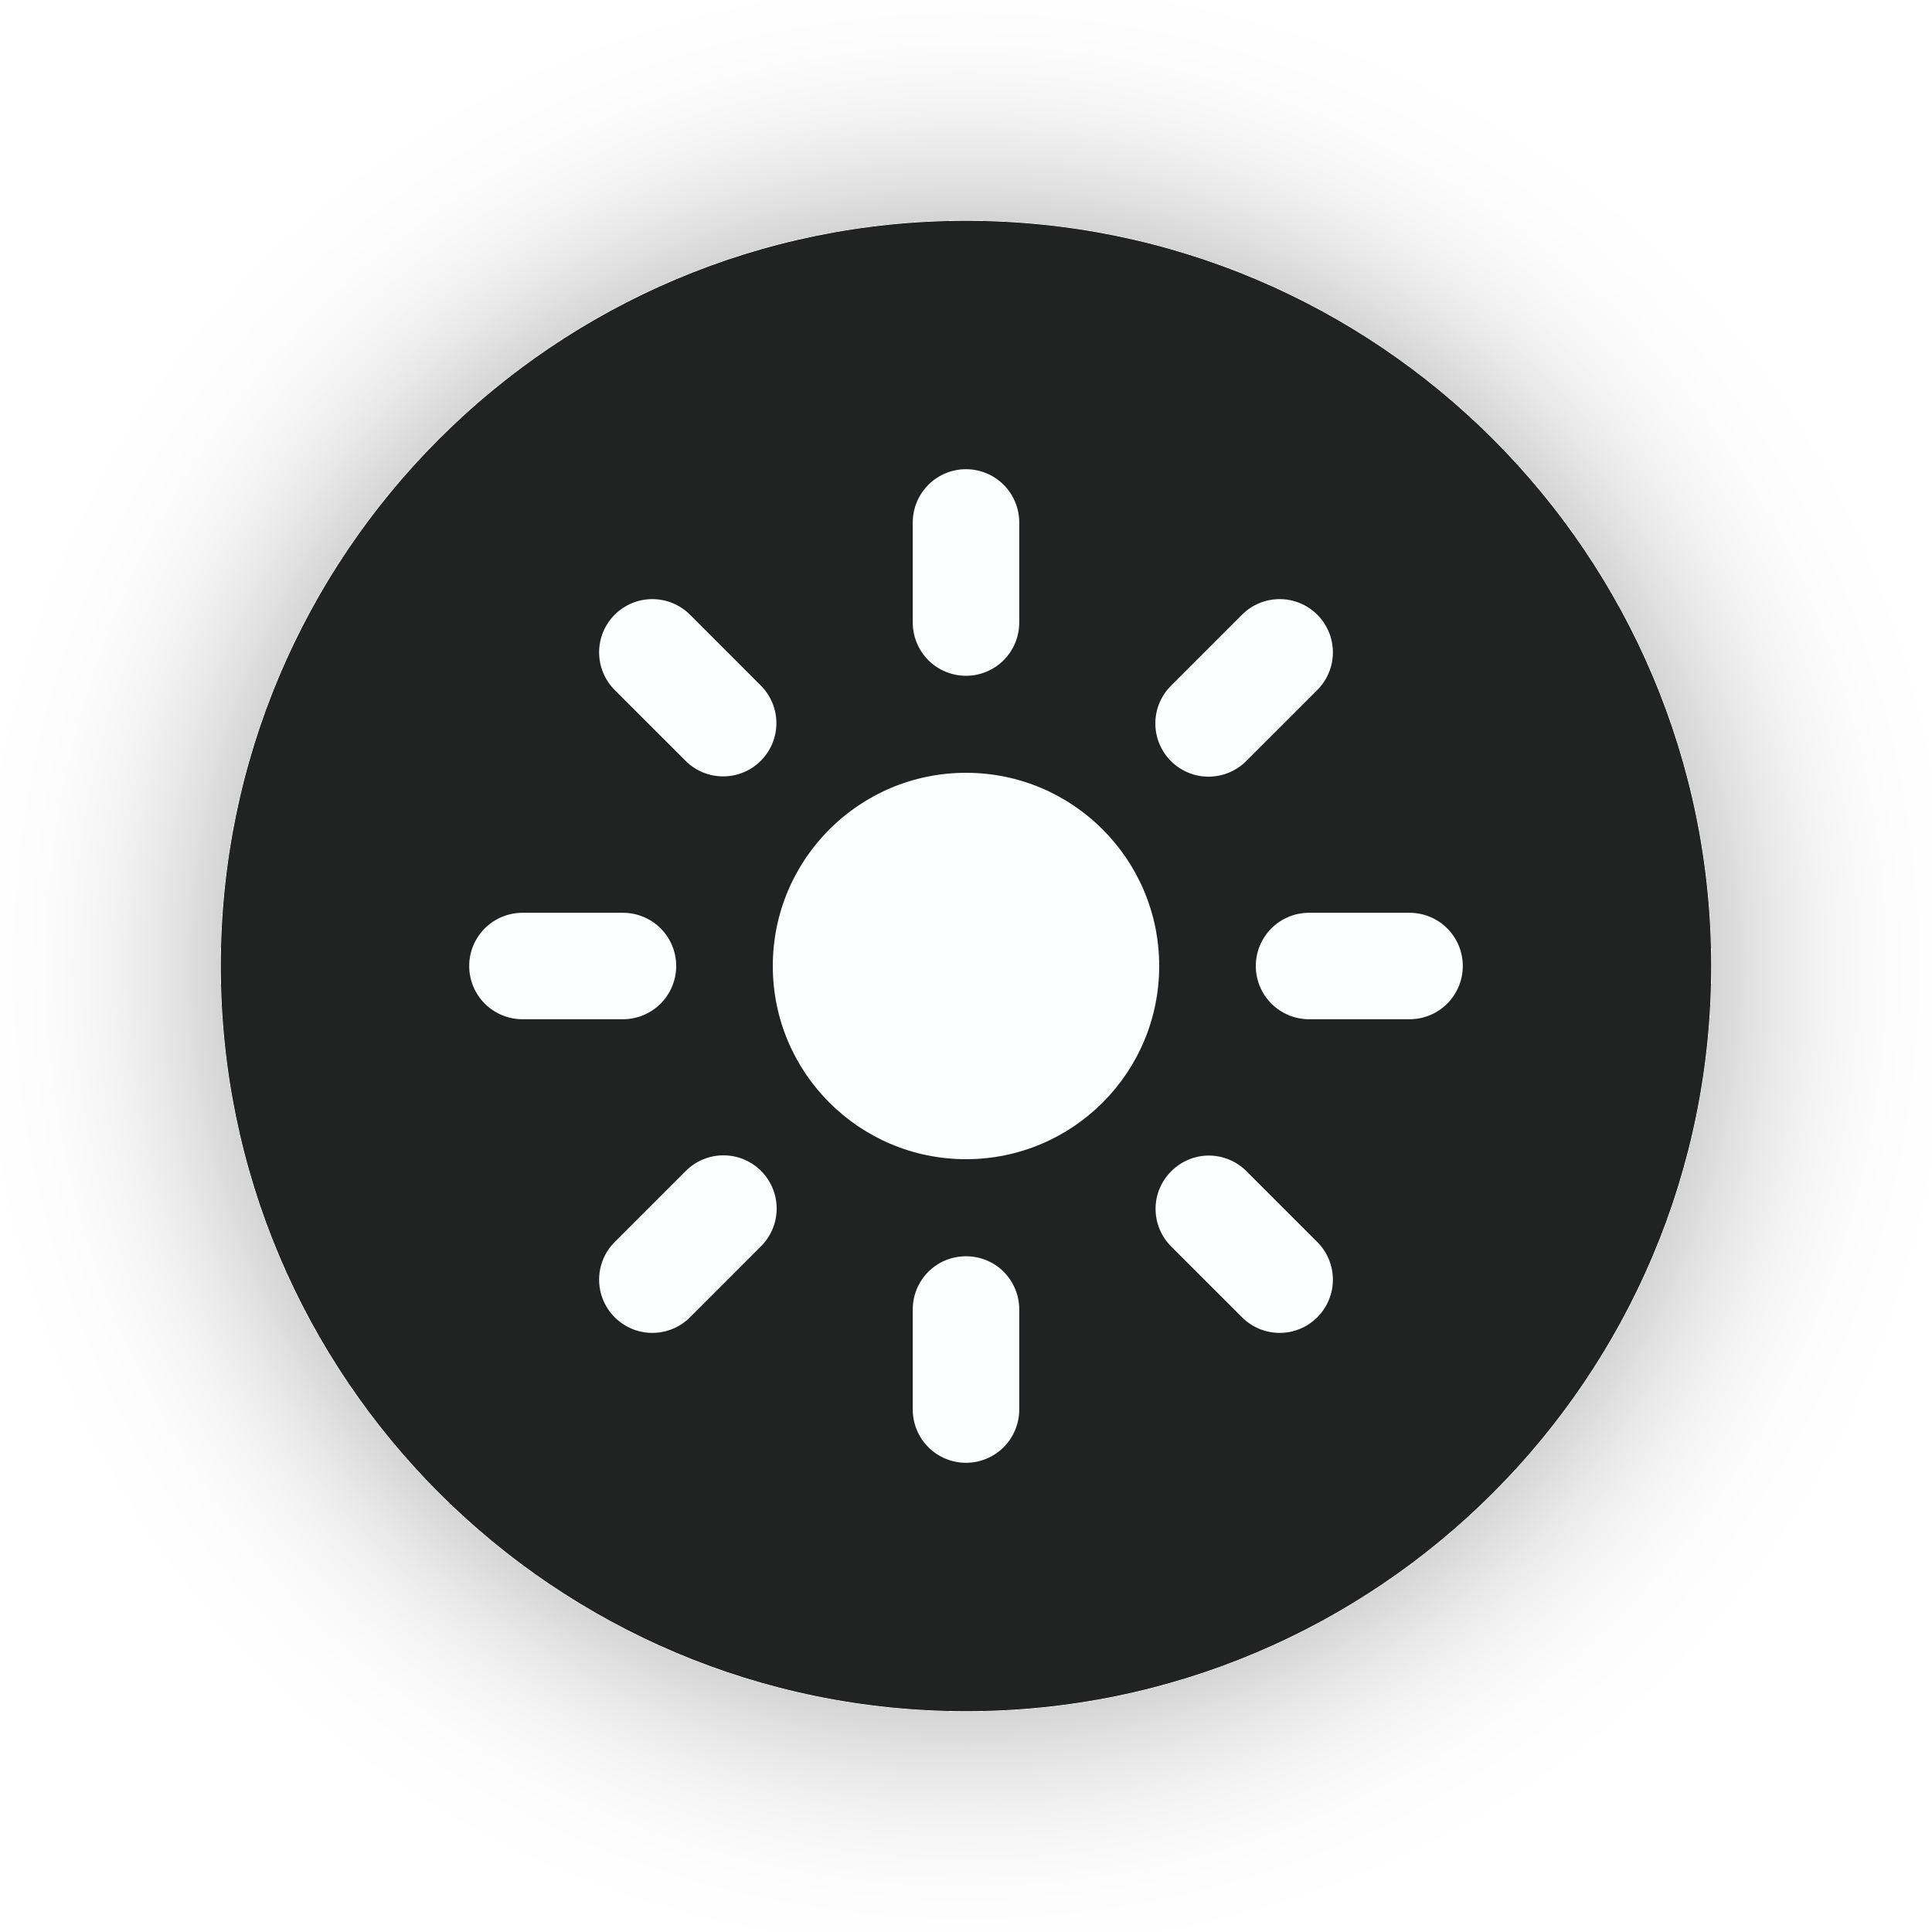
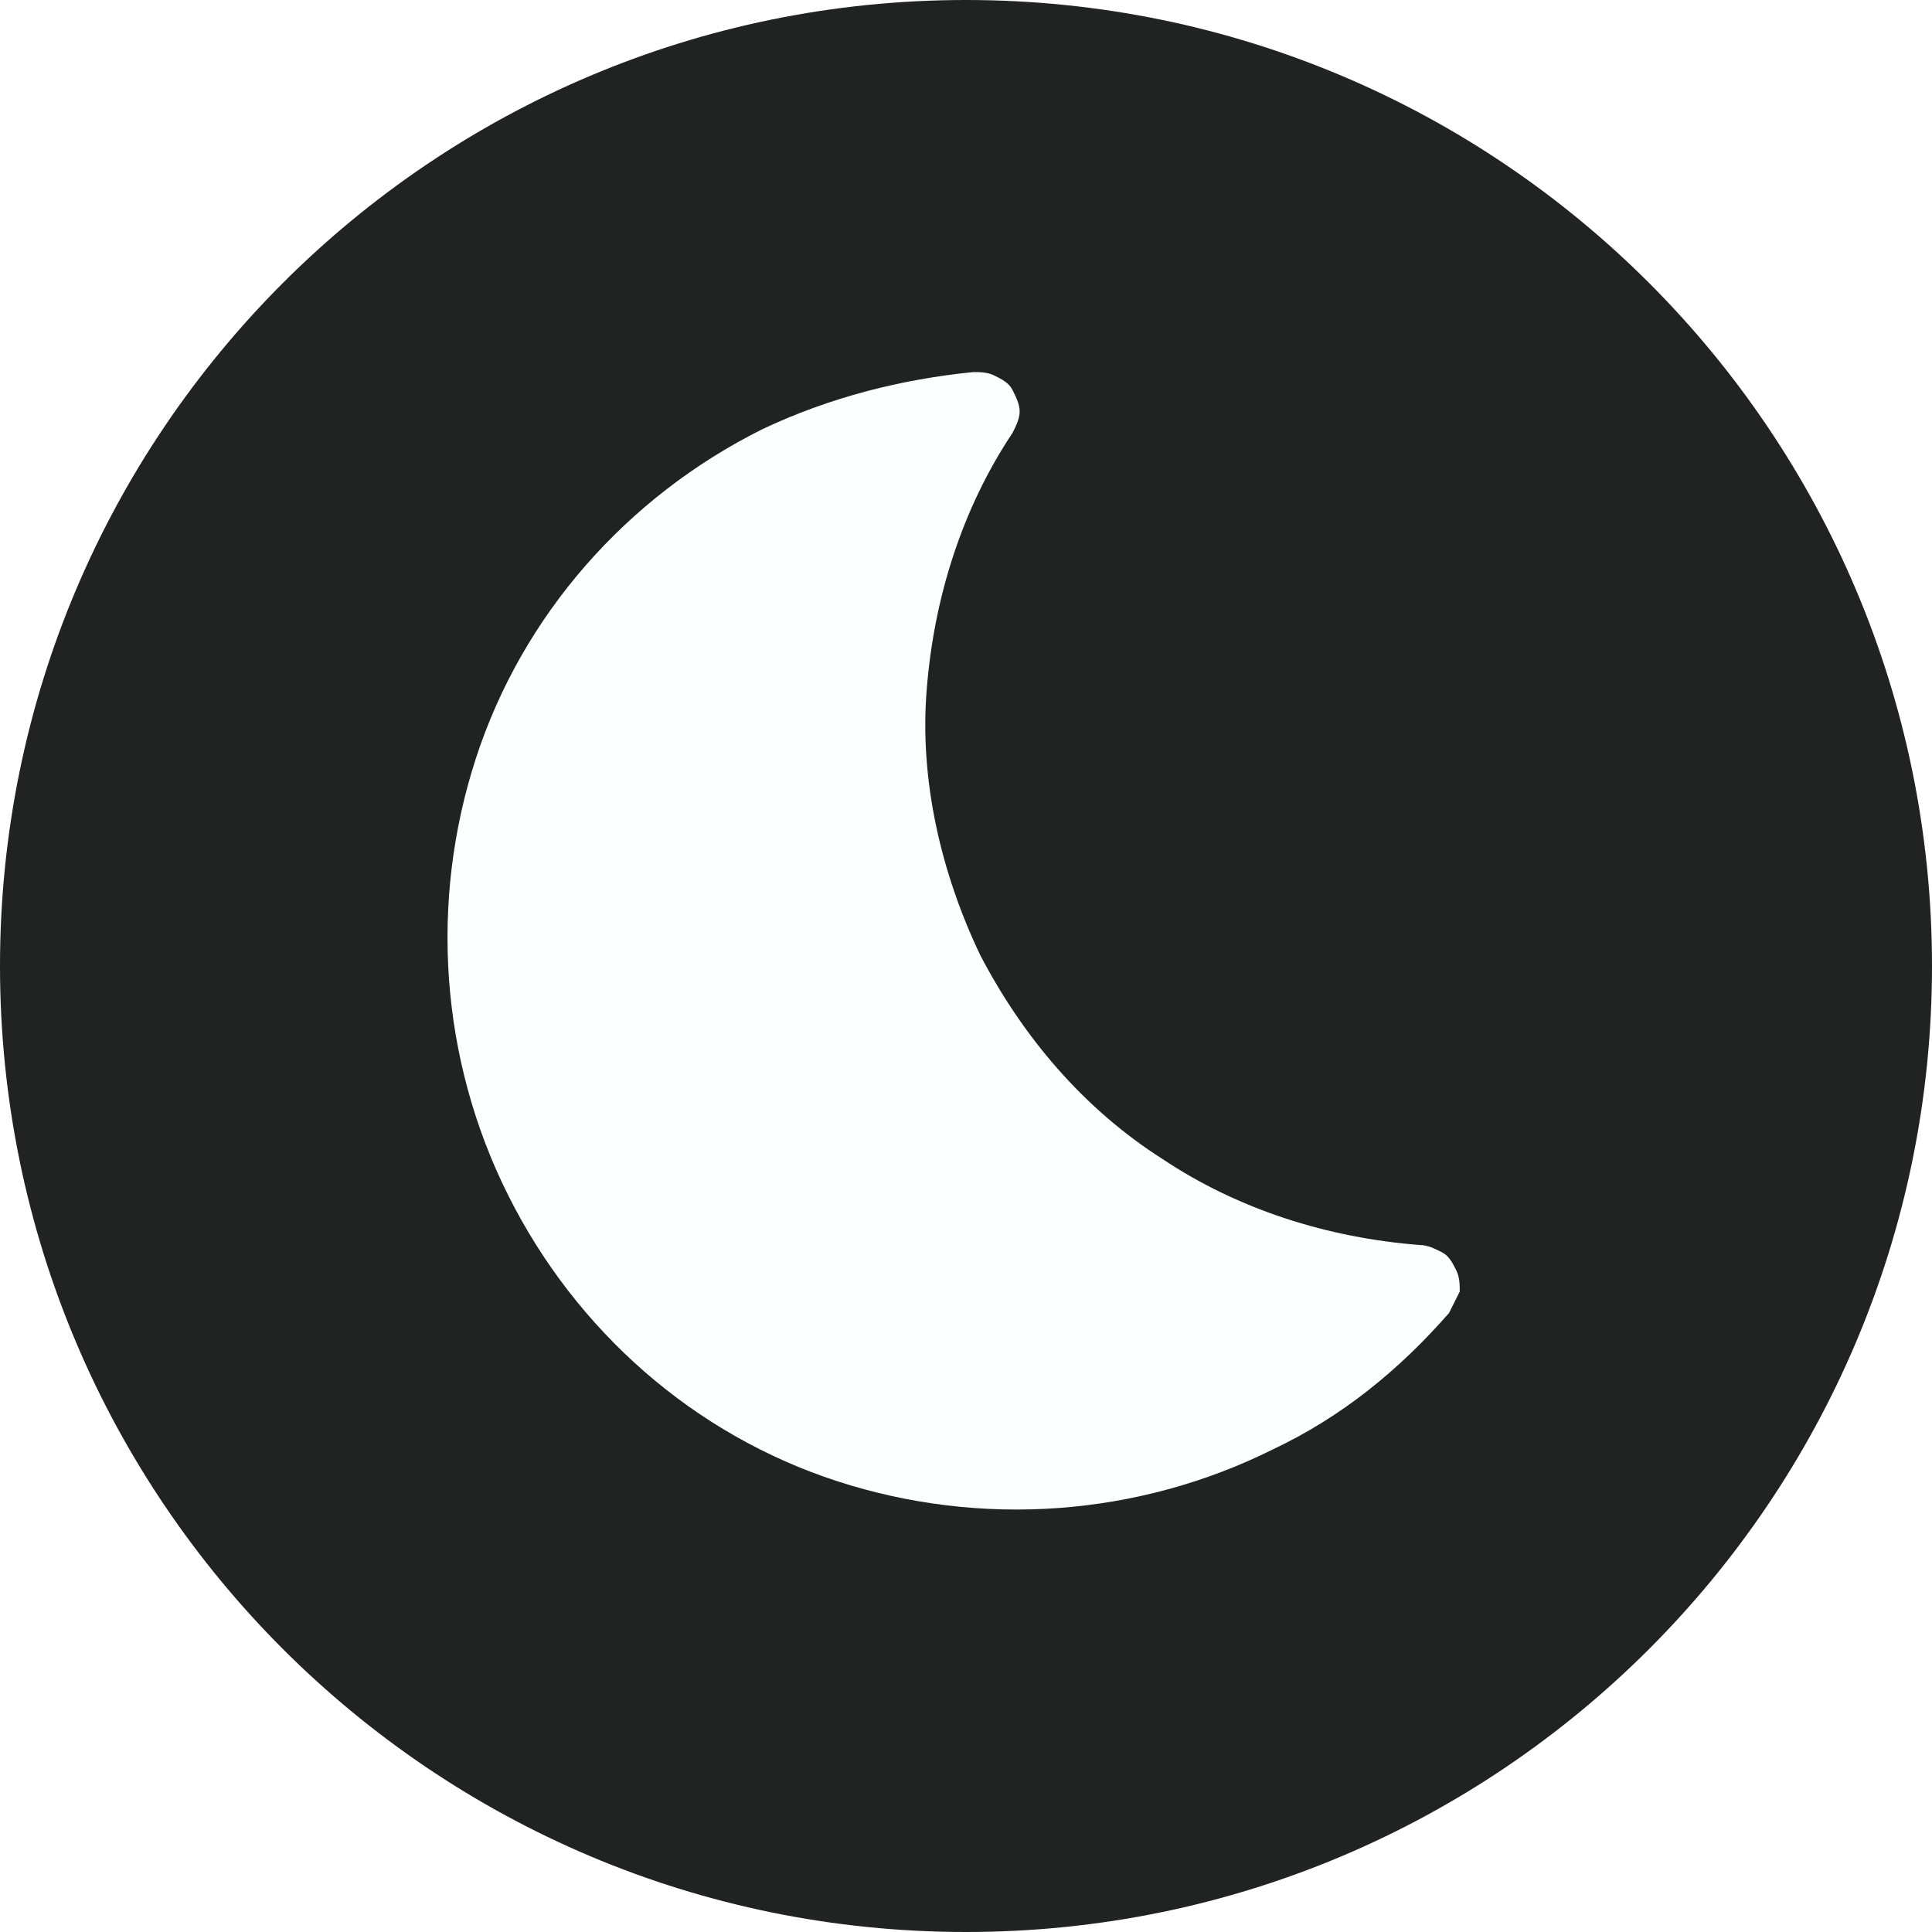
- <svg xmlns="http://www.w3.org/2000/svg" width="70" height="70" viewBox="0 0 70 70" fill="none">
-   <g filter="url(#filter0_d_116_125)">
-     <circle cx="35" cy="35" r="27" fill="#212222" />
+ <svg xmlns="http://www.w3.org/2000/svg" version="1.1" id="Calque_1" x="0px" y="0px" viewBox="0 0 54 54" style="enable-background:new 0 0 54 54;" xml:space="preserve">
+   <style type="text/css">
+ 	.st0{fill:#212222;}
+ 	.st1{fill-rule:evenodd;clip-rule:evenodd;fill:#FDFEFF;}
+ </style>
+   <g>
+     <circle class="st0" cx="27" cy="27" r="27" />
  </g>
-   <path fill-rule="evenodd" clip-rule="evenodd" d="M35 17C35.511 17 36.002 17.203 36.364 17.565C36.725 17.927 36.929 18.417 36.929 18.929V22.557C36.929 23.068 36.725 23.559 36.364 23.921C36.002 24.282 35.511 24.485 35 24.485C34.489 24.485 33.998 24.282 33.636 23.921C33.275 23.559 33.071 23.068 33.071 22.557V18.929C33.071 18.417 33.275 17.927 33.636 17.565C33.998 17.203 34.489 17 35 17ZM40.786 35C40.786 36.535 40.176 38.006 39.091 39.091C38.006 40.176 36.535 40.786 35 40.786C33.465 40.786 31.994 40.176 30.909 39.091C29.824 38.006 29.214 36.535 29.214 35C29.214 33.466 29.824 31.994 30.909 30.909C31.994 29.824 33.465 29.214 35 29.214C36.535 29.214 38.006 29.824 39.091 30.909C40.176 31.994 40.786 33.466 40.786 35ZM36.929 47.441C36.929 46.929 36.725 46.439 36.364 46.077C36.002 45.715 35.511 45.517 35 45.517C34.489 45.517 33.998 45.715 33.636 46.077C33.275 46.439 33.071 46.929 33.071 47.441V51.072C33.071 51.583 33.275 52.074 33.636 52.435C33.998 52.797 34.489 53 35 53C35.511 53 36.002 52.797 36.364 52.435C36.725 52.074 36.929 51.583 36.929 51.072V47.441ZM45.5 35C45.5 34.489 45.703 33.998 46.065 33.636C46.426 33.275 46.917 33.072 47.429 33.072H51.071C51.583 33.072 52.074 33.275 52.435 33.636C52.797 33.998 53 34.489 53 35C53 35.512 52.797 36.002 52.435 36.364C52.074 36.725 51.583 36.929 51.071 36.929H47.429C46.917 36.929 46.426 36.725 46.065 36.364C45.703 36.002 45.5 35.512 45.5 35ZM18.929 33.072C18.417 33.072 17.927 33.275 17.565 33.636C17.203 33.998 17 34.489 17 35C17 35.512 17.203 36.002 17.565 36.364C17.927 36.725 18.417 36.929 18.929 36.929H22.571C23.083 36.929 23.573 36.725 23.935 36.364C24.297 36.002 24.5 35.512 24.5 35C24.5 34.489 24.297 33.998 23.935 33.636C23.573 33.275 23.083 33.072 22.571 33.072H18.929Z" fill="#FDFEFF" />
-   <path d="M23.636 21.707C23.124 21.707 22.634 21.91 22.272 22.272C21.91 22.634 21.707 23.124 21.707 23.636C21.707 24.147 21.91 24.638 22.272 25L24.838 27.565C25.199 27.927 25.69 28.13 26.201 28.13C26.713 28.13 27.203 27.927 27.565 27.565C27.927 27.203 28.13 26.713 28.13 26.201C28.13 25.69 27.927 25.199 27.565 24.838L25 22.272C24.638 21.91 24.147 21.707 23.636 21.707Z" fill="#FDFEFF" />
-   <path d="M43.797 41.868C44.308 41.868 44.799 42.072 45.16 42.433L47.728 45.001C48.09 45.362 48.293 45.853 48.293 46.364C48.293 46.876 48.09 47.366 47.728 47.728C47.366 48.09 46.876 48.293 46.364 48.293C45.853 48.293 45.362 48.09 45.001 47.728L42.433 45.161C42.071 44.799 41.868 44.308 41.868 43.797C41.868 43.285 42.075 42.798 42.437 42.437C42.798 42.075 43.285 41.868 43.797 41.868Z" fill="#FDFEFF" />
-   <path d="M41.86 26.212C41.86 26.723 42.063 27.214 42.425 27.575C42.786 27.937 43.277 28.14 43.788 28.14C44.3 28.14 44.79 27.937 45.152 27.575L47.728 25C48.09 24.638 48.293 24.147 48.293 23.636C48.293 23.124 48.09 22.634 47.728 22.272C47.366 21.91 46.876 21.707 46.364 21.707C45.853 21.707 45.362 21.91 45.001 22.272L42.425 24.848C42.063 25.21 41.86 25.7 41.86 26.212Z" fill="#FDFEFF" />
-   <path d="M21.707 46.364C21.707 45.853 21.91 45.362 22.272 45.001L24.848 42.425C25.21 42.063 25.7 41.86 26.212 41.86C26.723 41.86 27.214 42.063 27.575 42.425C27.937 42.786 28.14 43.277 28.14 43.788C28.14 44.3 27.937 44.79 27.575 45.152L25 47.728C24.638 48.09 24.147 48.293 23.636 48.293C23.124 48.293 22.634 48.09 22.272 47.728C21.91 47.366 21.707 46.876 21.707 46.364Z" fill="#FDFEFF" />
-   <circle cx="35" cy="35" r="7" fill="#FDFEFF" />
-   <defs>
-     <filter id="filter0_d_116_125" x="0" y="0" width="70" height="70" filterUnits="userSpaceOnUse" color-interpolation-filters="sRGB">
-       <feFlood flood-opacity="0" result="BackgroundImageFix" />
-       <feColorMatrix in="SourceAlpha" type="matrix" values="0 0 0 0 0 0 0 0 0 0 0 0 0 0 0 0 0 0 127 0" result="hardAlpha" />
-       <feOffset />
-       <feGaussianBlur stdDeviation="4" />
-       <feComposite in2="hardAlpha" operator="out" />
-       <feColorMatrix type="matrix" values="0 0 0 0 0 0 0 0 0 0 0 0 0 0 0 0 0 0 0.35 0" />
-       <feBlend mode="normal" in2="BackgroundImageFix" result="effect1_dropShadow_116_125" />
-       <feBlend mode="normal" in="SourceGraphic" in2="effect1_dropShadow_116_125" result="shape" />
-     </filter>
-   </defs>
+   <path class="st1" d="M21.3,12c-3.8,1.9-6.7,5.2-8,9.2c-1.3,4-1,8.4,0.9,12.2c1.9,3.8,5.2,6.7,9.2,8c4,1.3,8.4,1,12.2-0.9l0,0  c1.9-0.9,3.5-2.2,4.9-3.8c0.1-0.2,0.2-0.4,0.3-0.6c0-0.2,0-0.4-0.1-0.6c-0.1-0.2-0.2-0.4-0.4-0.5c-0.2-0.1-0.4-0.2-0.6-0.2  c-2.6-0.2-5.1-1-7.2-2.4c-2.2-1.4-3.9-3.4-5.1-5.7c-1.1-2.3-1.7-4.9-1.5-7.4c0.2-2.6,1-5.1,2.4-7.2c0.1-0.2,0.2-0.4,0.2-0.6  c0-0.2-0.1-0.4-0.2-0.6c-0.1-0.2-0.3-0.3-0.5-0.4c-0.2-0.1-0.4-0.1-0.6-0.1C25.2,10.6,23.2,11.1,21.3,12L21.3,12z" />
</svg>
